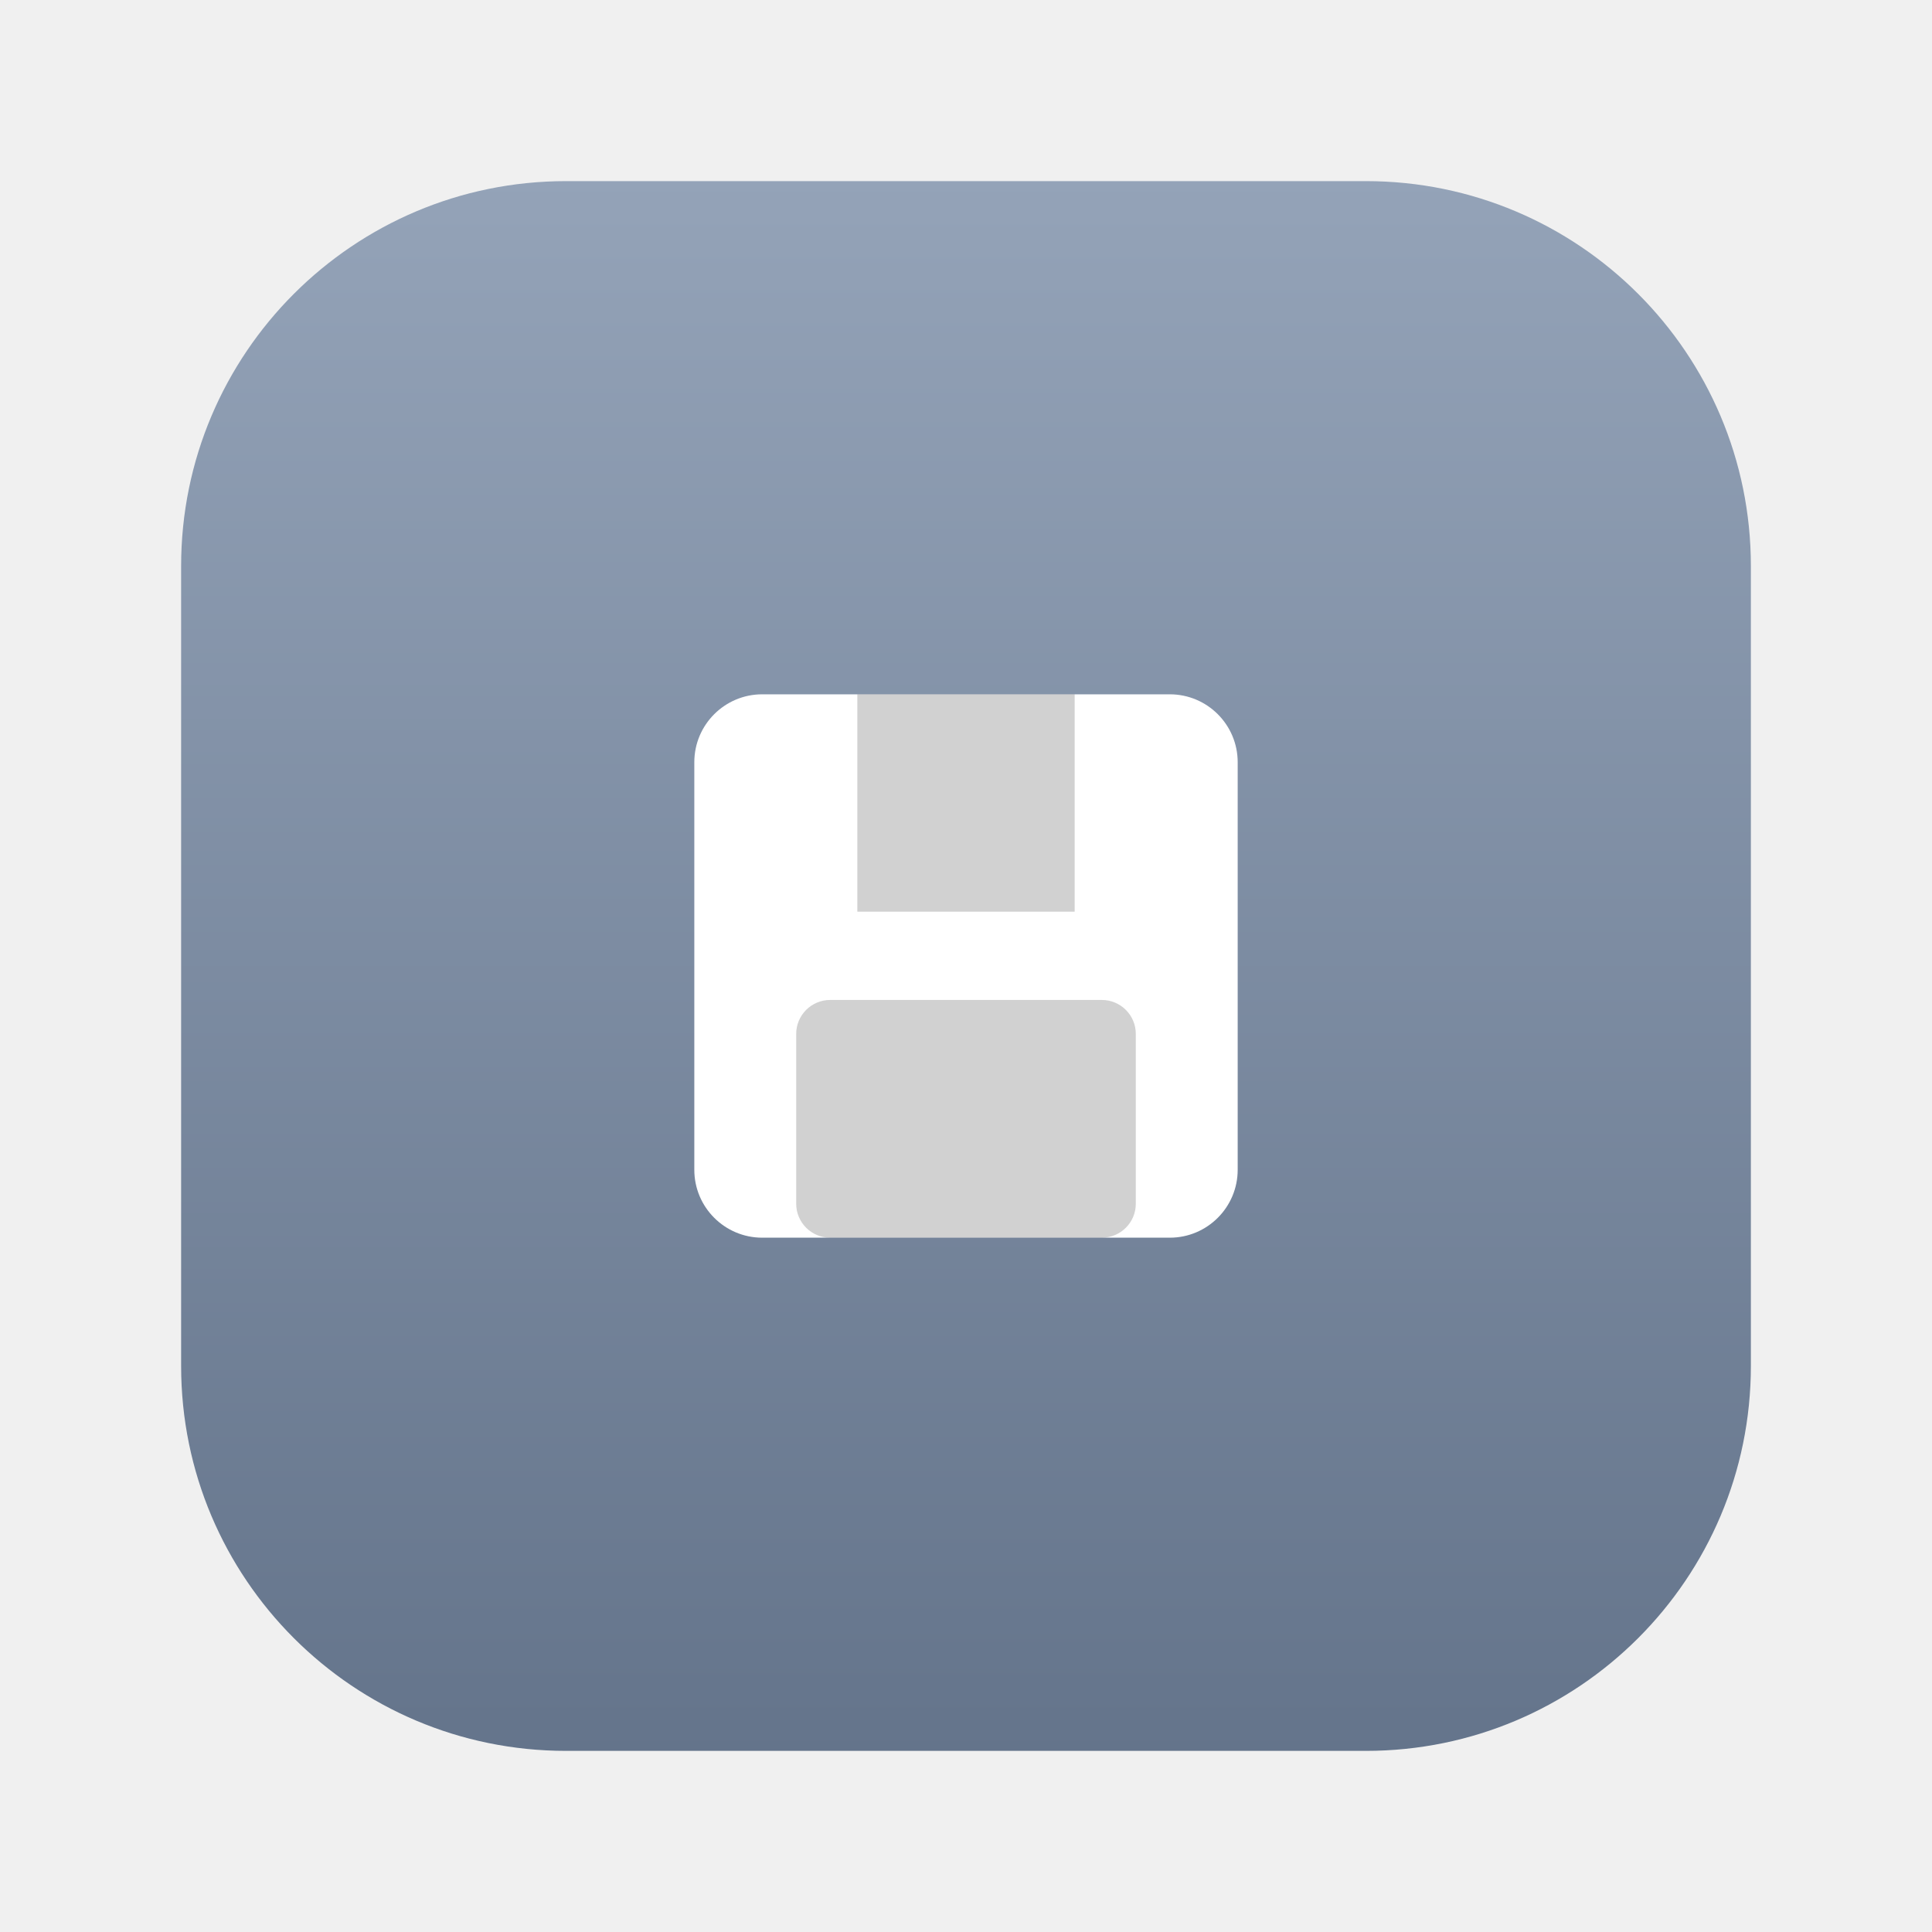
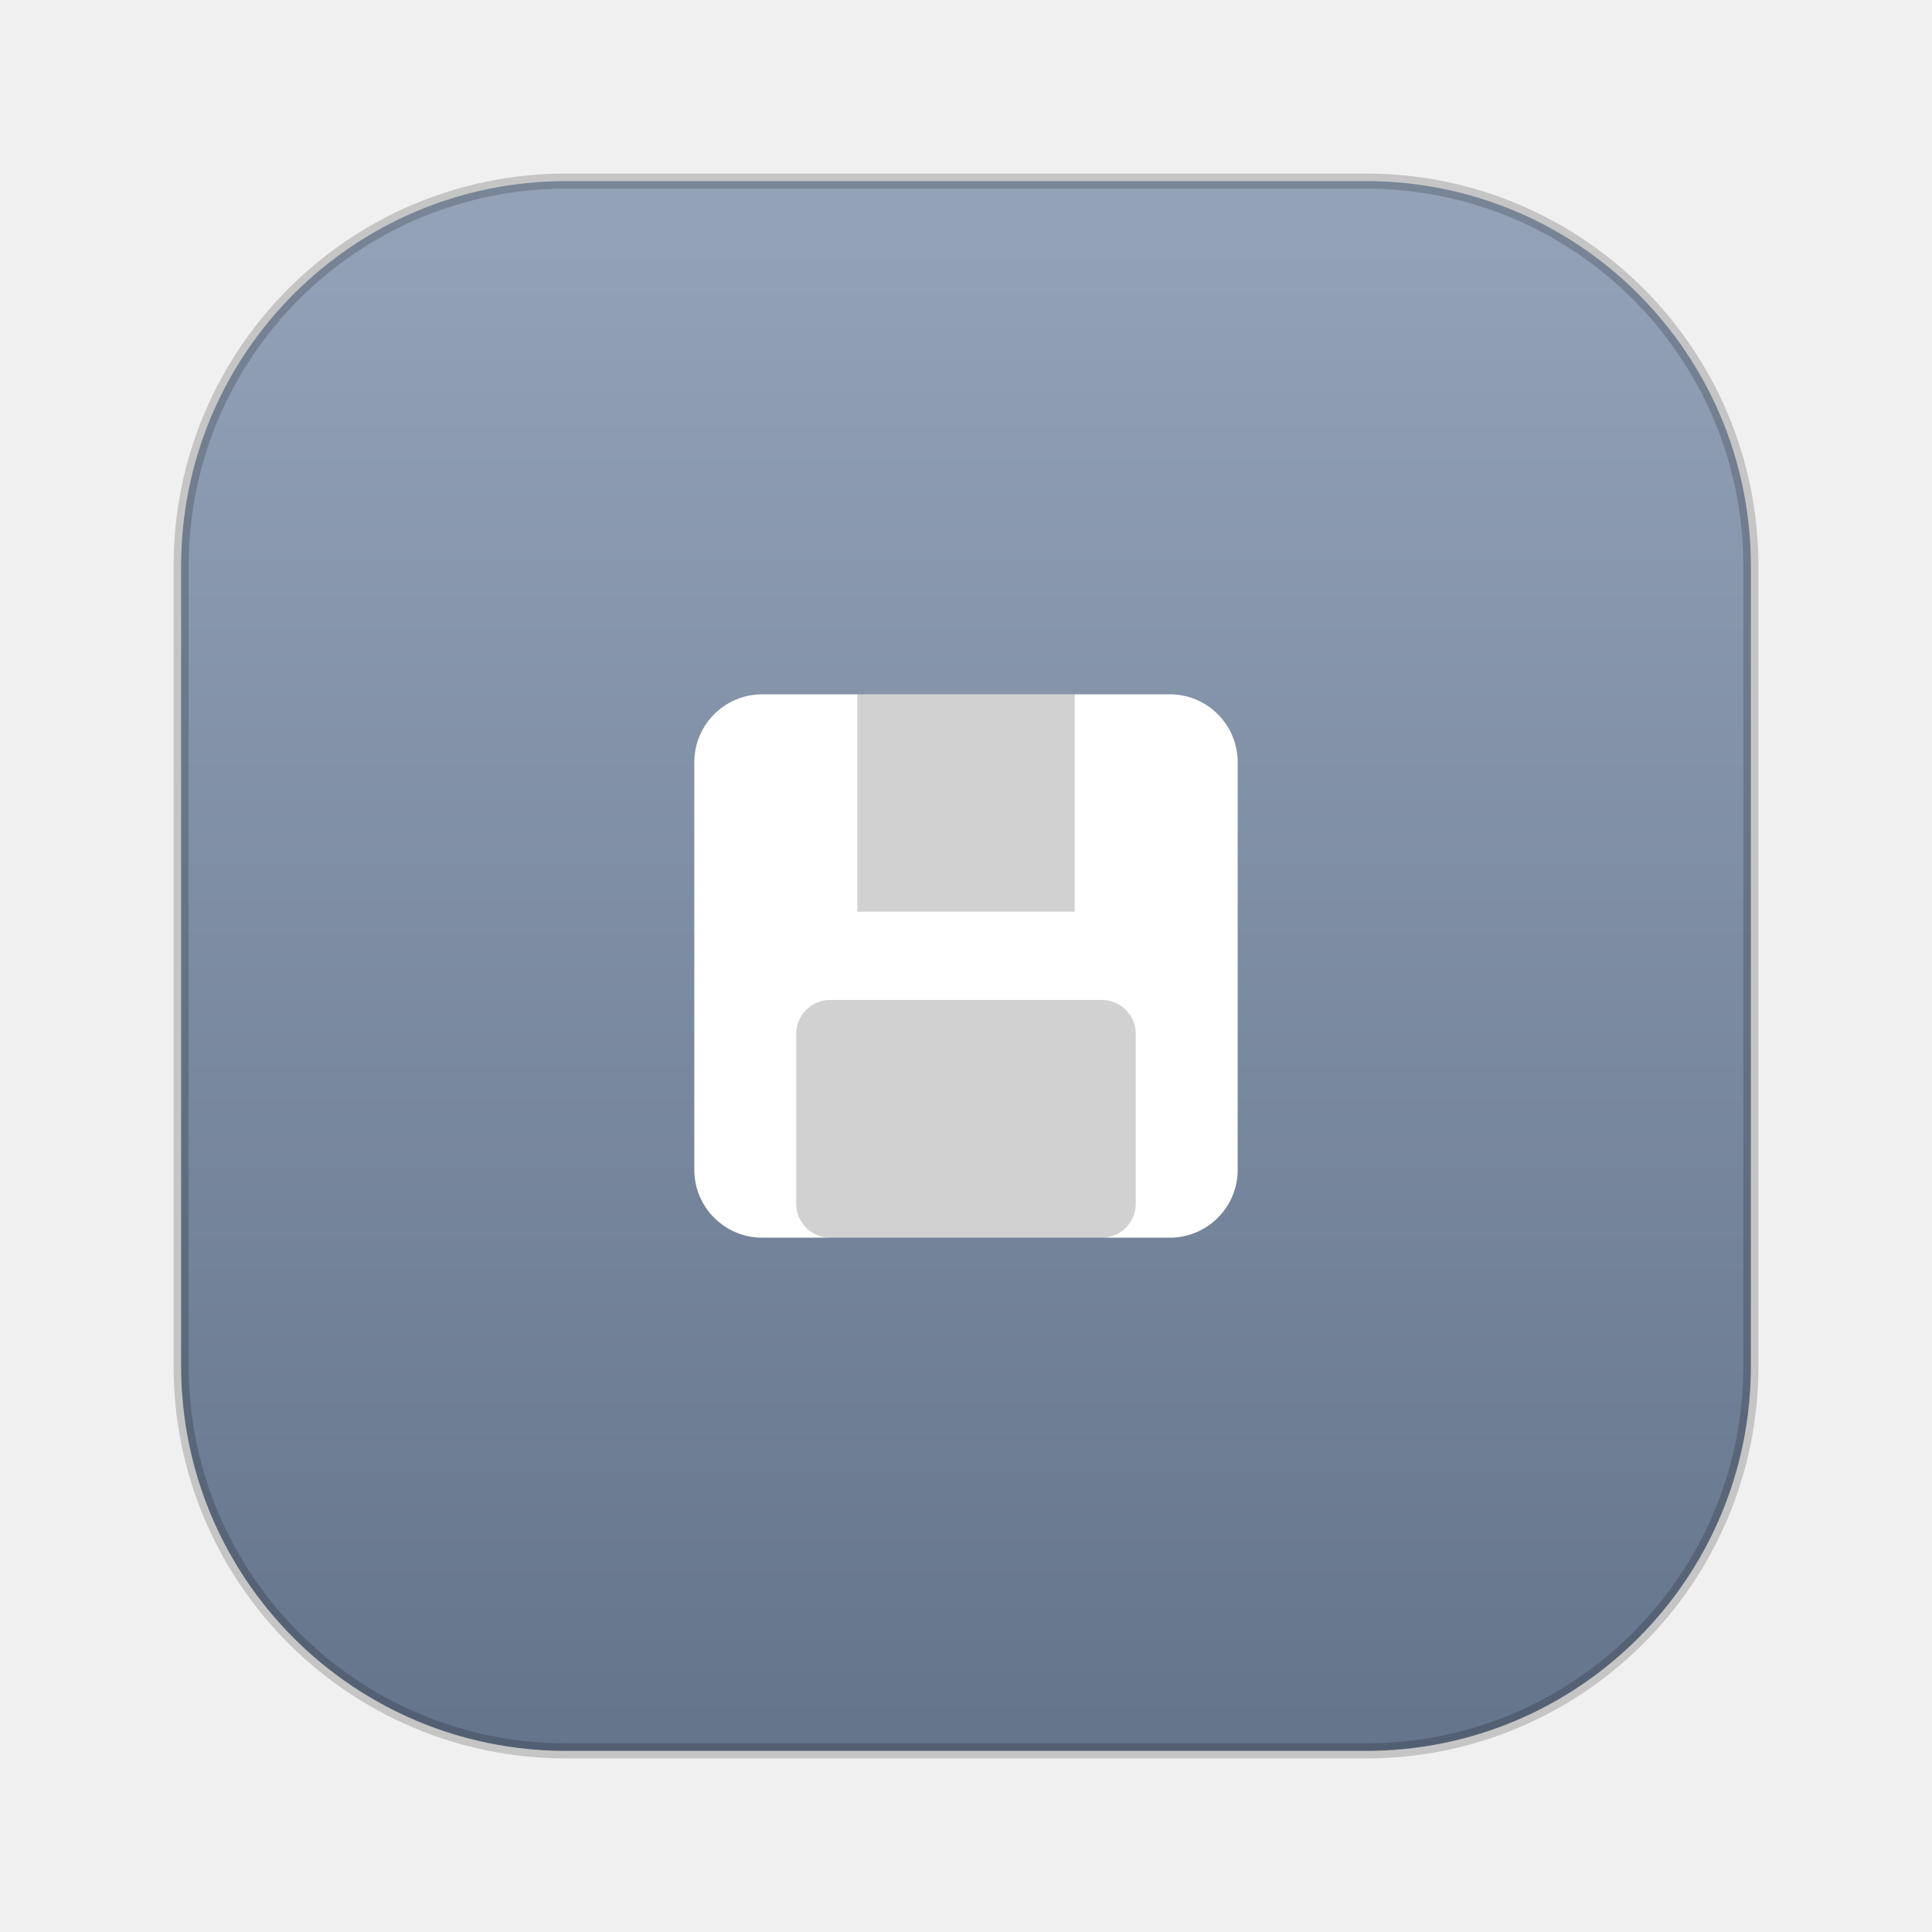
<svg xmlns="http://www.w3.org/2000/svg" width="512" height="512" viewBox="0 0 512 512">
  <defs>
    <linearGradient id="bg" x1="0" y1="0" x2="0" y2="1">
      <stop offset="0" stop-color="#94A3B8" />
      <stop offset="1" stop-color="#64748B" />
    </linearGradient>
  </defs>
-   <rect x="48" y="48" width="416" height="416" rx="102" fill="url(#bg)" />
+   <rect x="48" y="48" width="416" height="416" rx="102" fill="url(#bg)" stroke="#000000" stroke-opacity="0.18" stroke-width="4" />
  <g transform="translate(148,148) scale(9)" fill="#ffffff">
    <rect x="4" y="4" width="16" height="16" rx="2" />
    <rect x="8.8" y="4" width="6.4" height="6.4" fill="#000000" fill-opacity="0.18" />
    <rect x="7" y="13" width="10" height="7" rx="1" fill="#000000" fill-opacity="0.18" />
  </g>
</svg>
